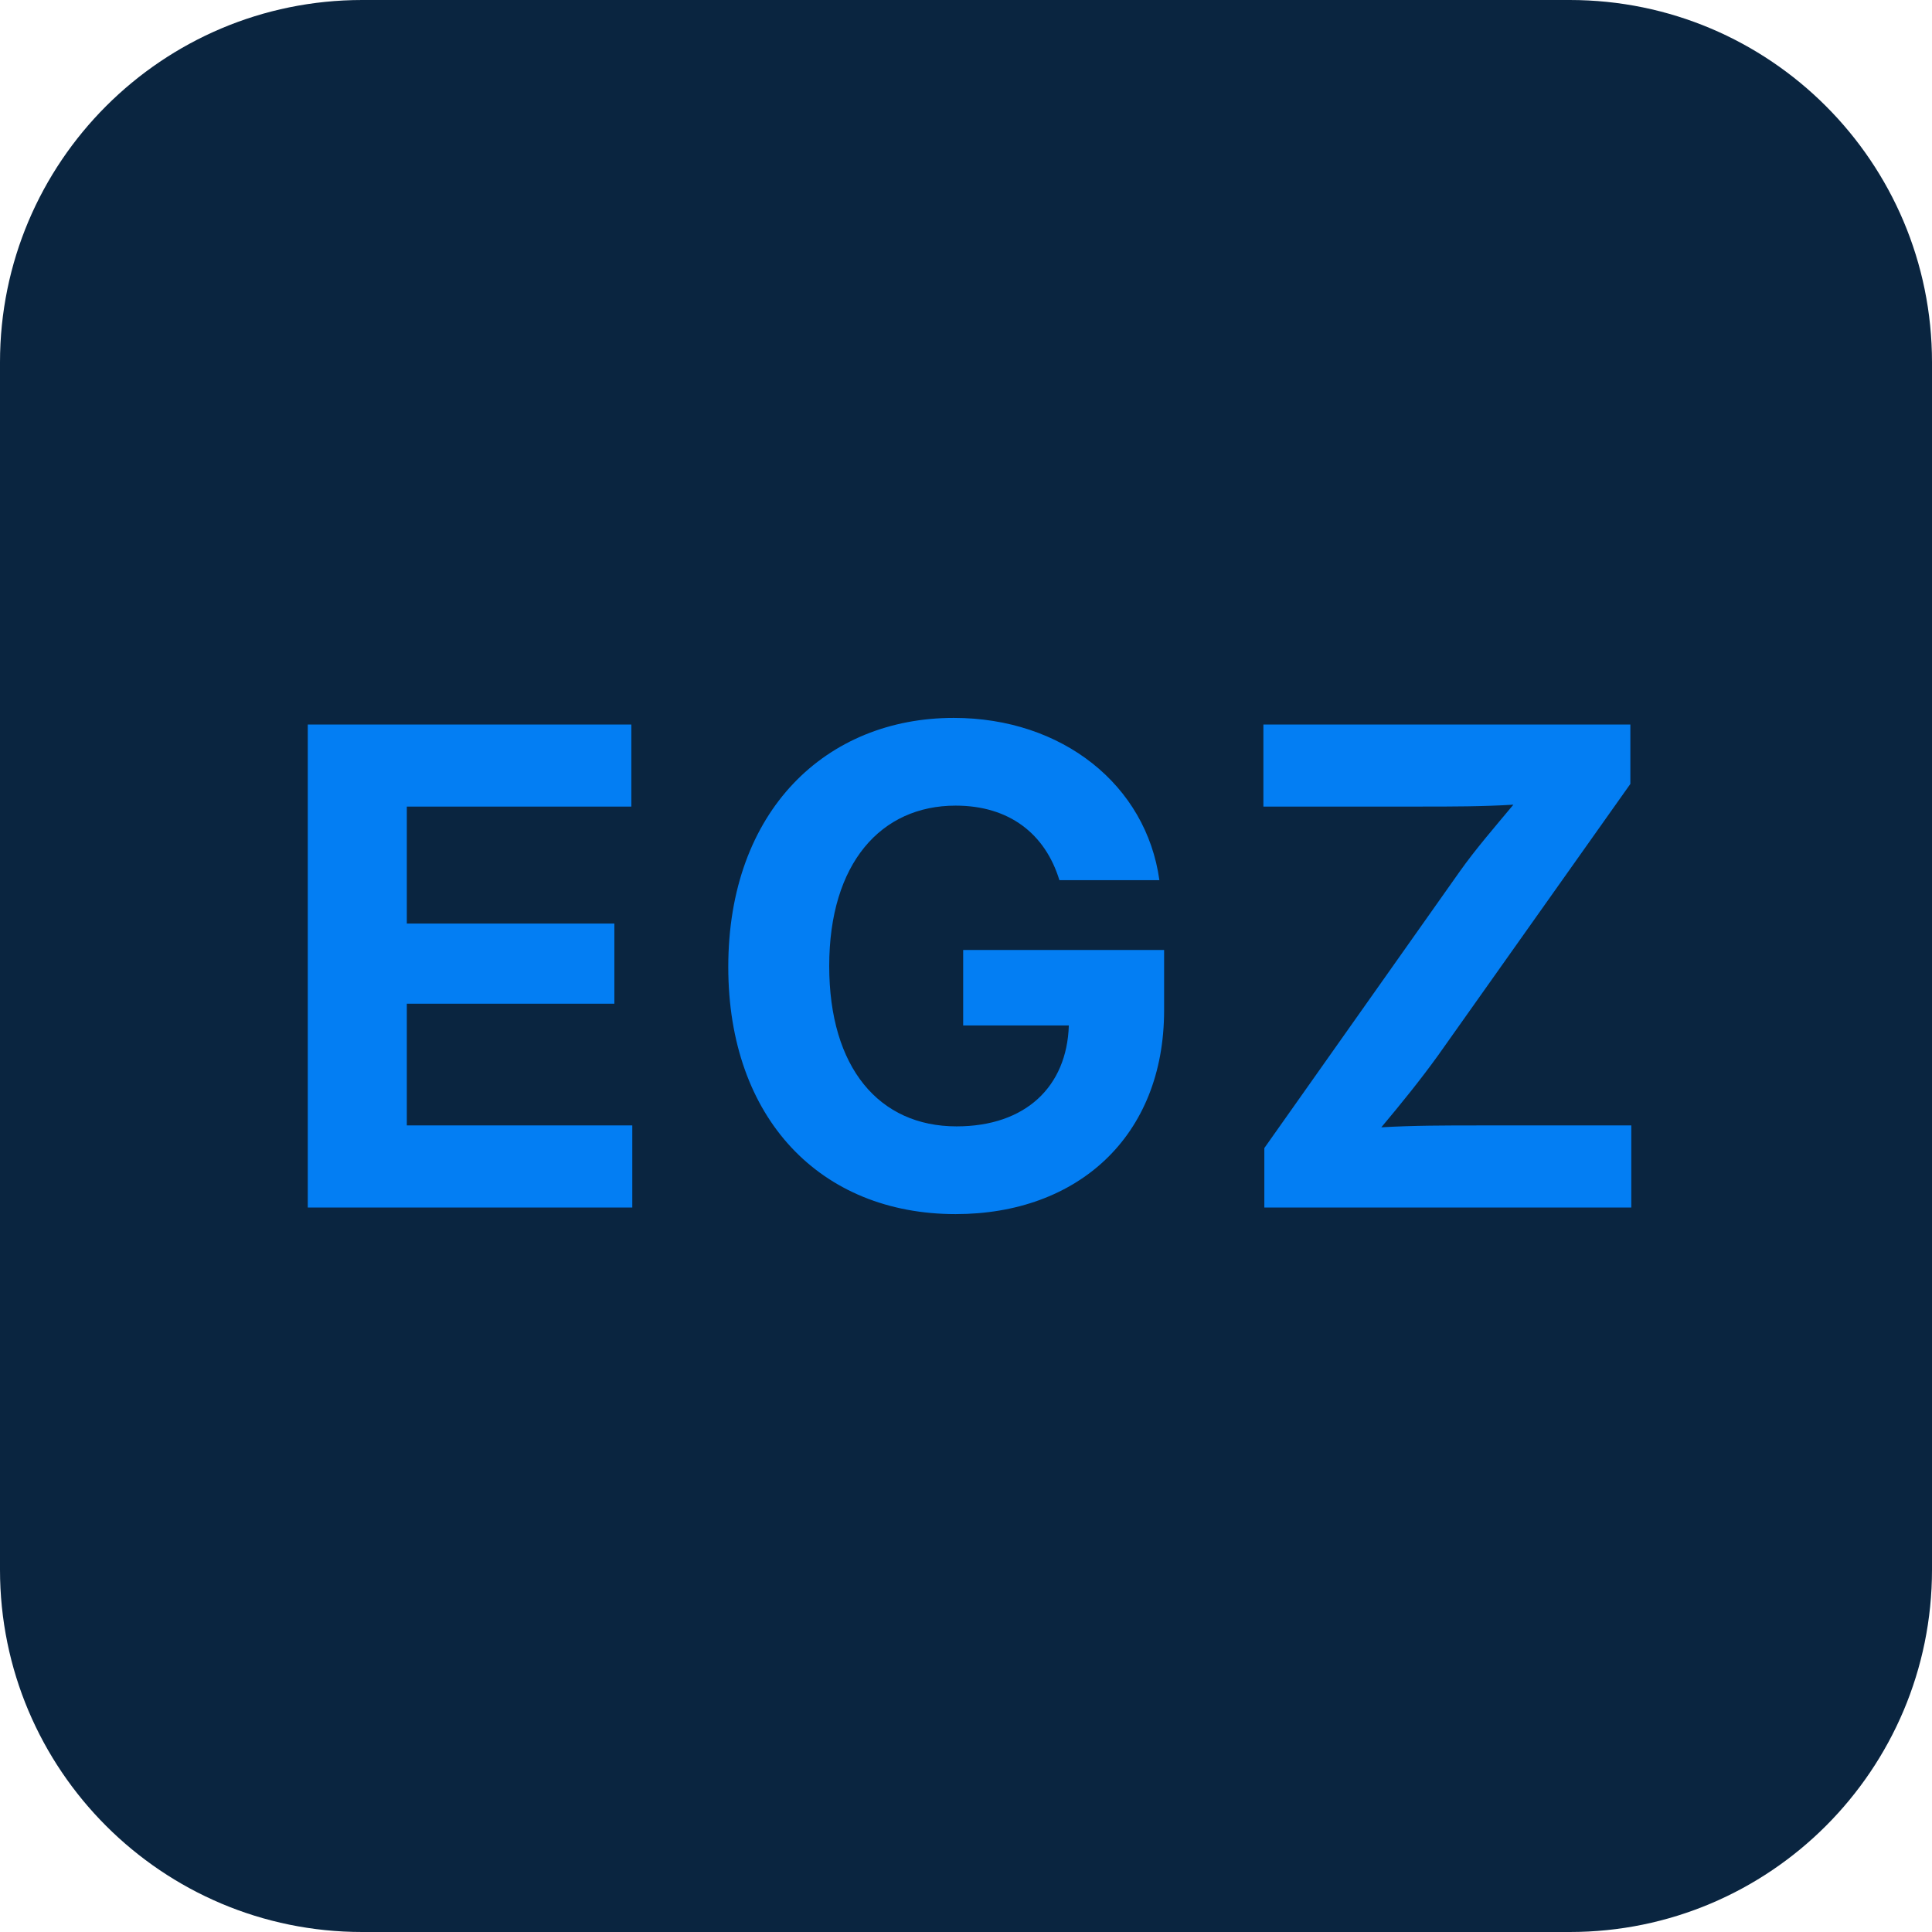
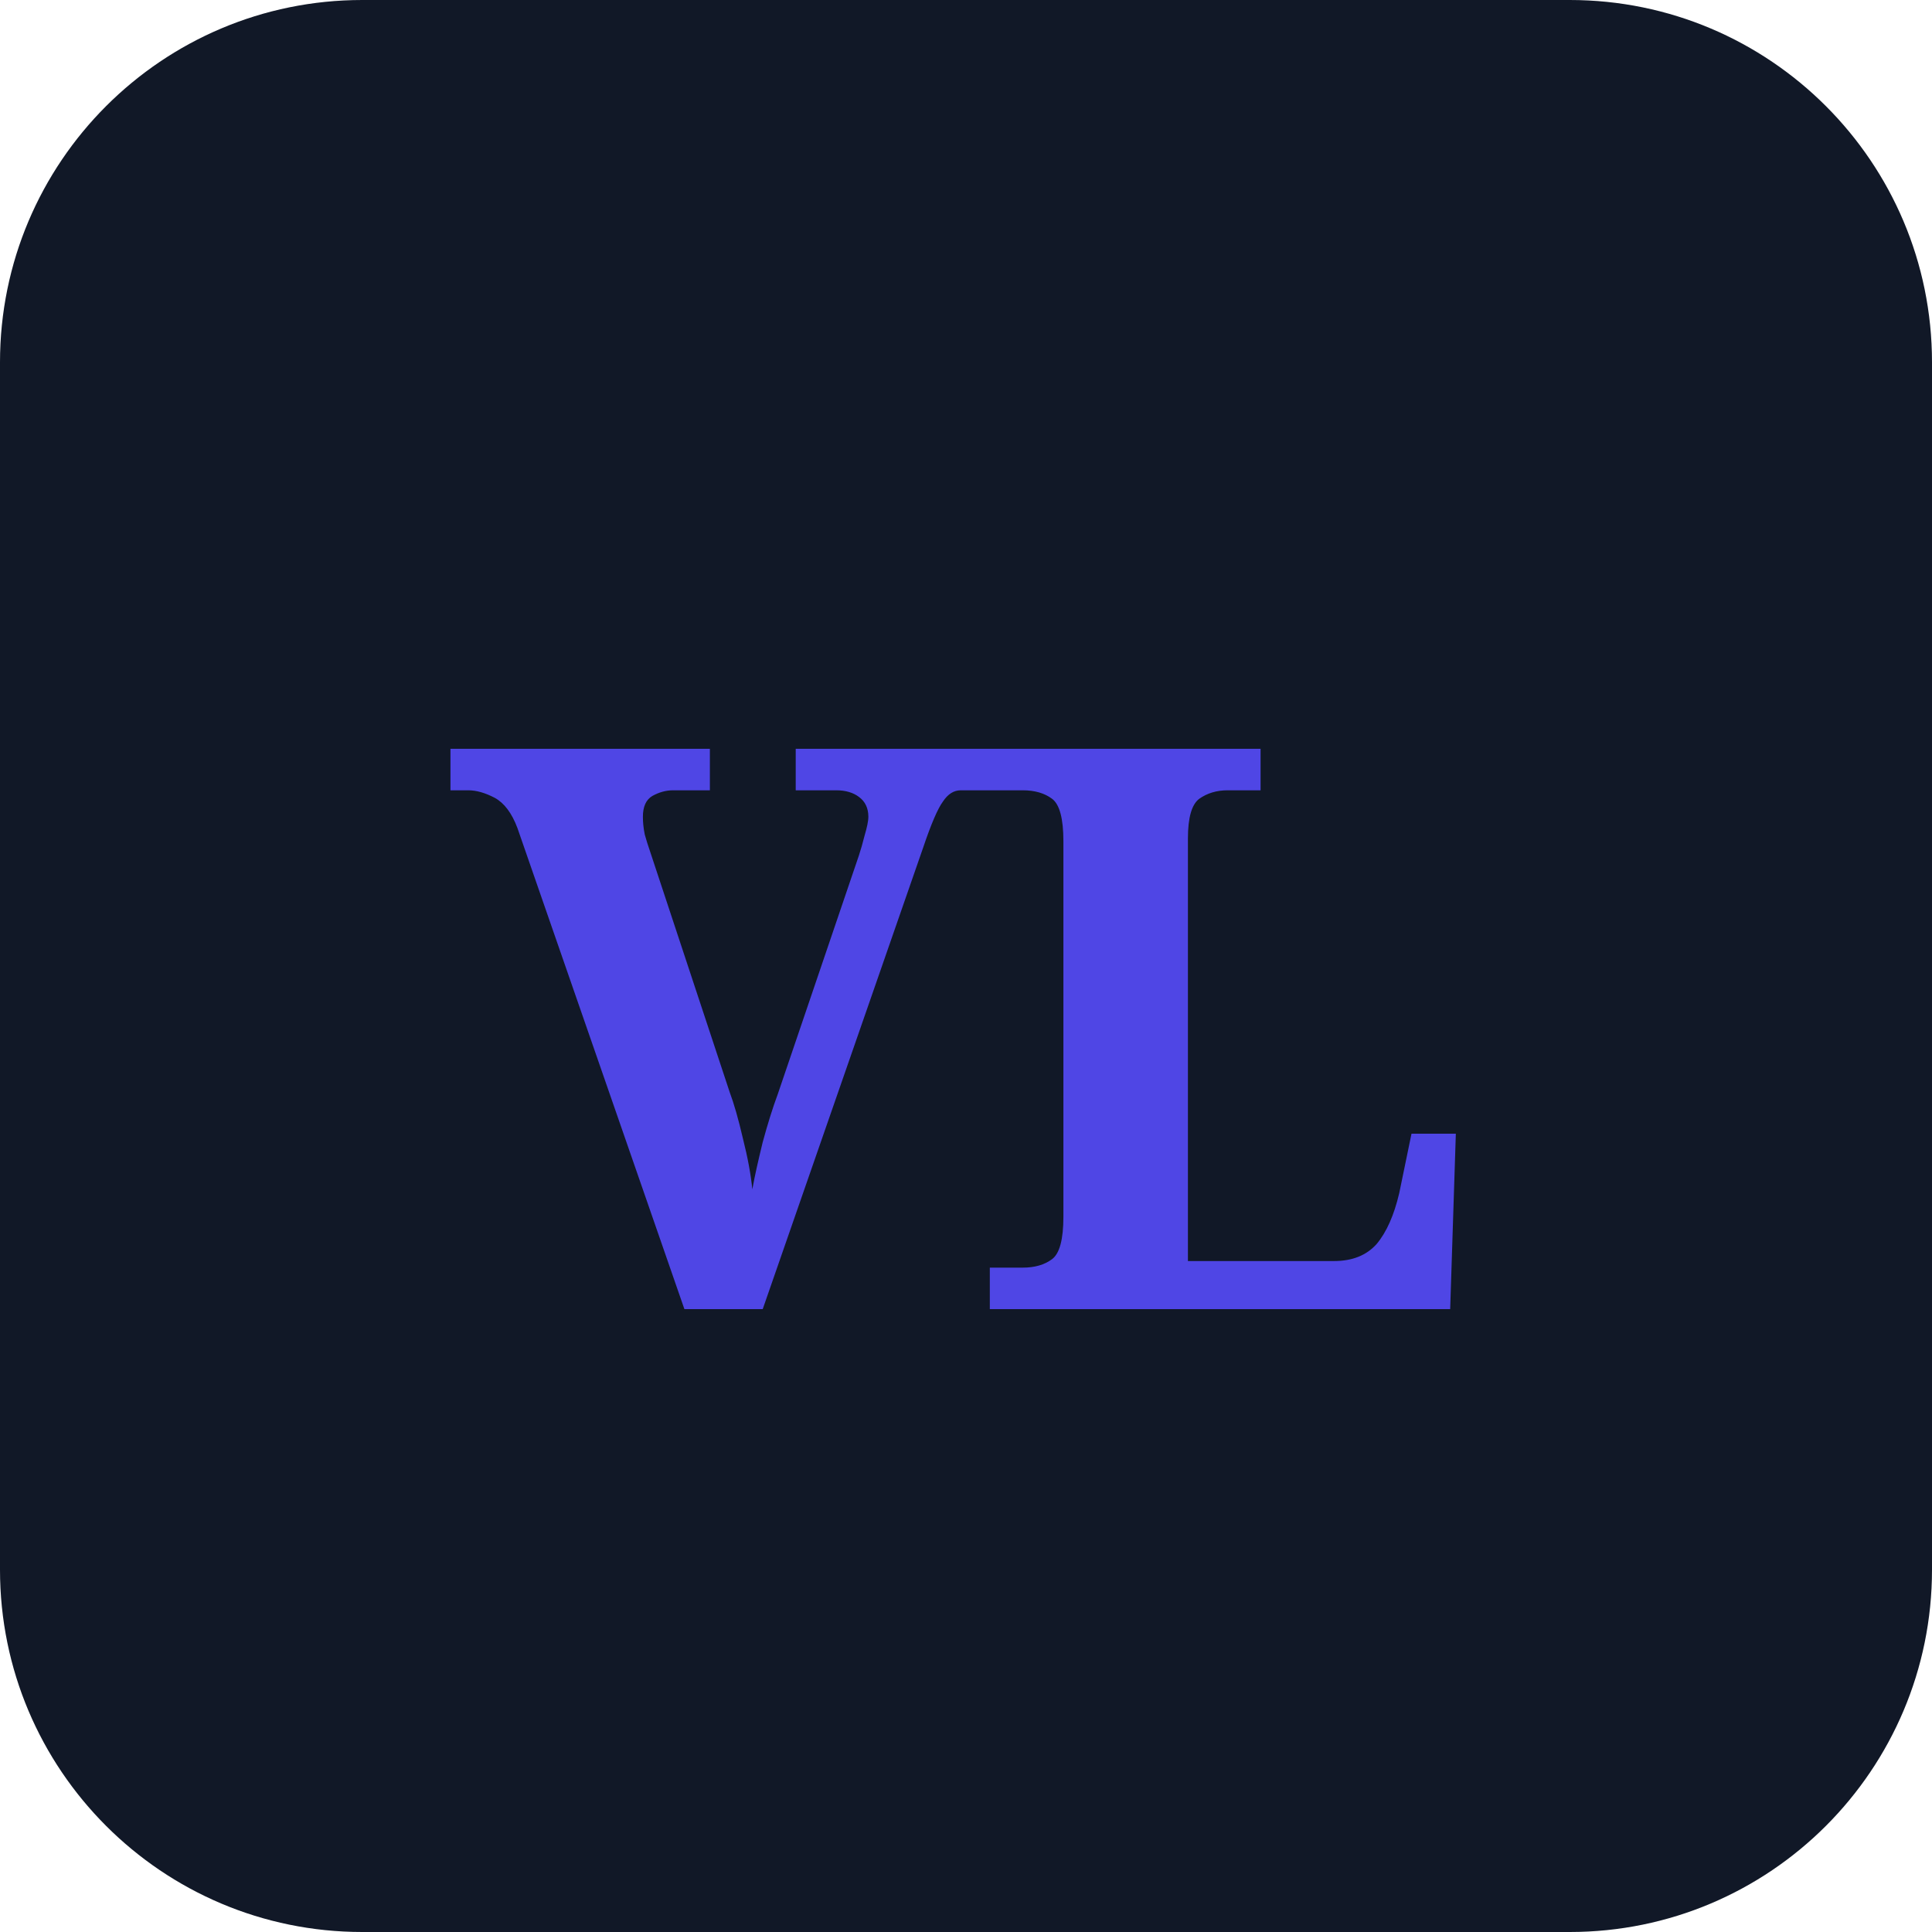
<svg xmlns="http://www.w3.org/2000/svg" viewBox="0 0 32 32">
-   <rect width="32" height="32" rx="6" fill="#0a2540" />
-   <text x="50%" y="50%" dominant-baseline="central" text-anchor="middle" font-family="Inter, Arial, sans-serif" font-weight="700" font-size="11" fill="#037EF3" letter-spacing="0.5">EGZ</text>
+   <rect width="32" height="32" rx="6" fill="#111827" />
+   <text x="50%" y="52%" dominant-baseline="central" text-anchor="middle" font-family="Georgia, serif" font-weight="700" font-size="13" fill="#4F46E5" letter-spacing="-0.5">VL</text>
</svg>
